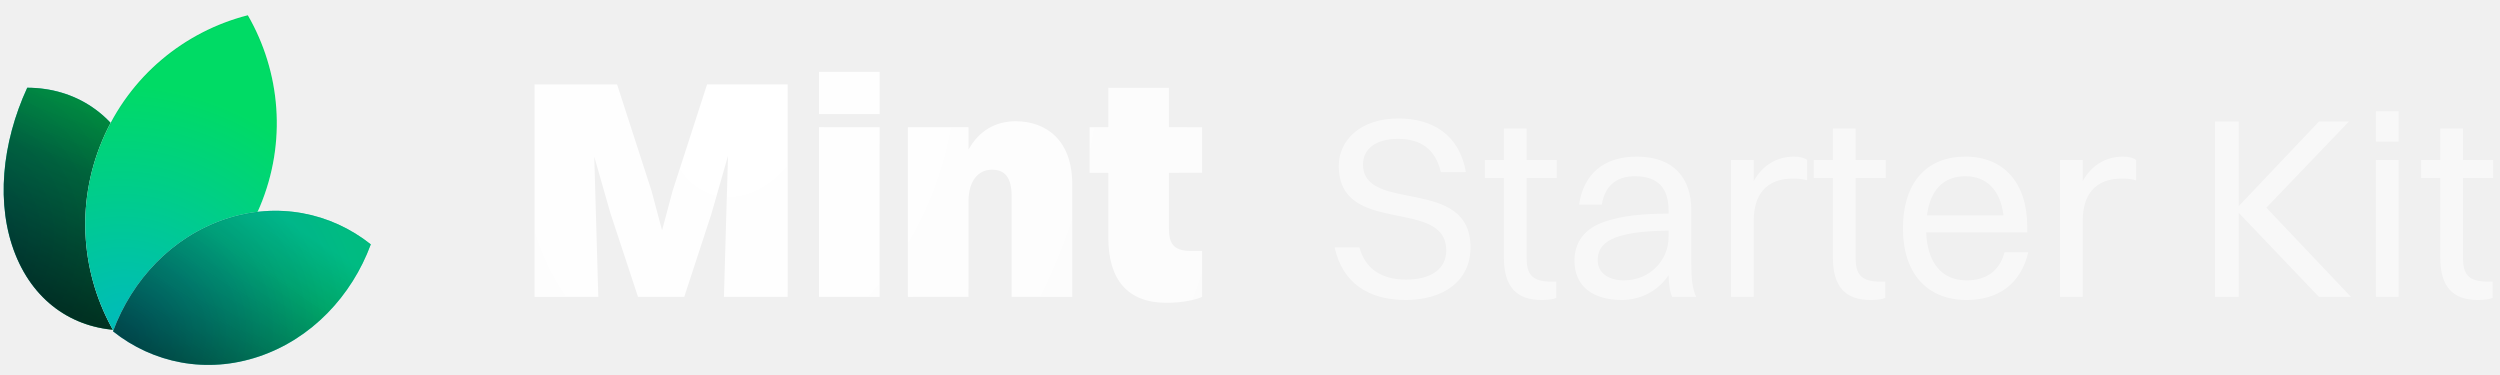
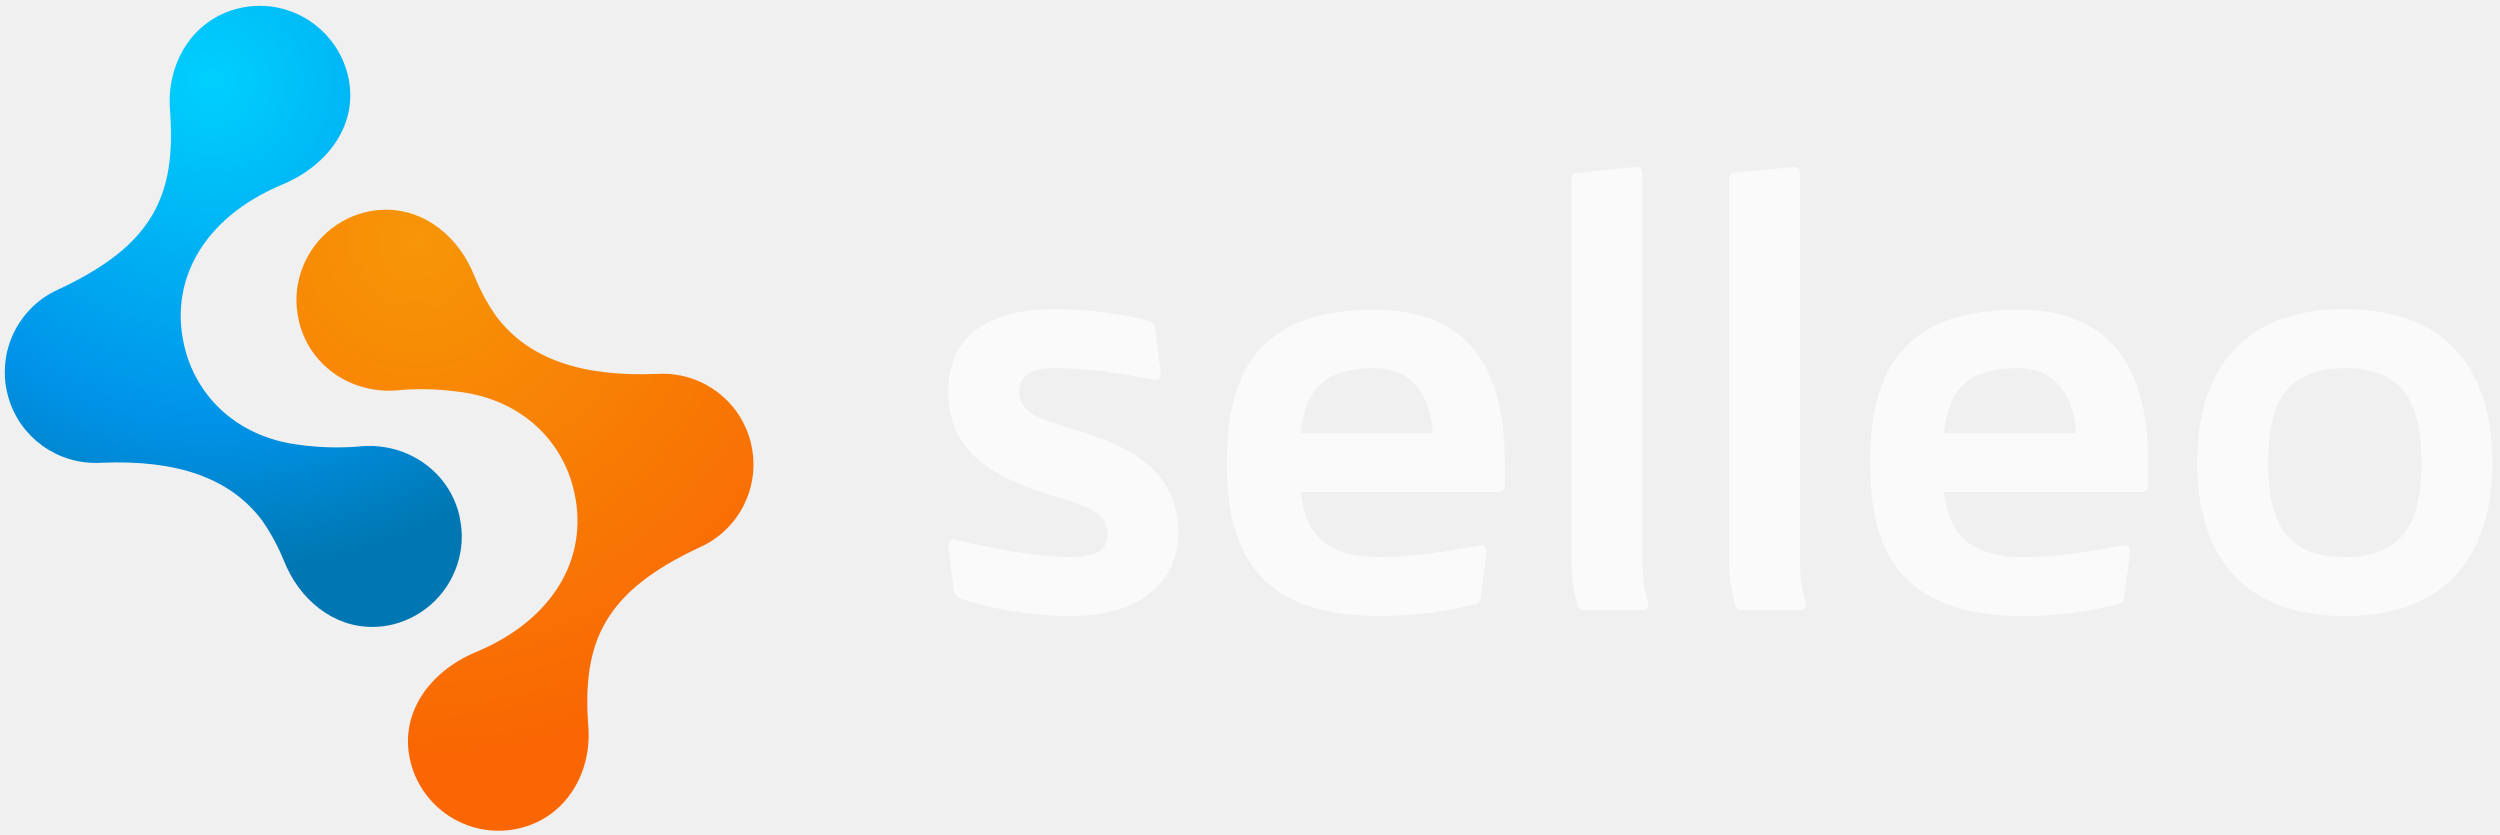
- <svg xmlns="http://www.w3.org/2000/svg" width="160" height="24" viewBox="0 0 160 24" fill="none">
-   <path d="M7.953 21.139C4.896 21.13 2.255 19.458 0.987 16.29C-0.28 13.121 0.109 9.163 1.744 5.615C4.801 5.624 7.442 7.296 8.71 10.465C9.977 13.633 9.588 17.591 7.953 21.139Z" fill="white" />
-   <path d="M7.953 21.139C4.896 21.13 2.255 19.458 0.987 16.29C-0.28 13.121 0.109 9.163 1.744 5.615C4.801 5.624 7.442 7.296 8.71 10.465C9.977 13.633 9.588 17.591 7.953 21.139Z" fill="url(#paint0_radial_115_109)" />
-   <path d="M7.953 21.139C4.896 21.13 2.255 19.458 0.987 16.29C-0.28 13.121 0.109 9.163 1.744 5.615C4.801 5.624 7.442 7.296 8.71 10.465C9.977 13.633 9.588 17.591 7.953 21.139Z" fill="black" fill-opacity="0.5" style="mix-blend-mode:hard-light" />
-   <path d="M7.953 21.139C4.896 21.13 2.255 19.458 0.987 16.29C-0.28 13.121 0.109 9.163 1.744 5.615C4.801 5.624 7.442 7.296 8.71 10.465C9.977 13.633 9.588 17.591 7.953 21.139Z" fill="url(#paint1_linear_115_109)" fill-opacity="0.5" style="mix-blend-mode:hard-light" />
-   <path d="M7.935 21.111C4.897 21.096 2.274 19.431 1.013 16.279C-0.248 13.124 0.136 9.182 1.762 5.643C4.8 5.659 7.423 7.324 8.684 10.476C9.945 13.63 9.561 17.572 7.935 21.111Z" stroke="url(#paint2_linear_115_109)" stroke-opacity="0.05" stroke-width="0.056" />
-   <path d="M7.31 21.257C11.354 20.221 14.884 17.375 16.628 13.236C18.373 9.097 17.945 4.587 15.86 0.976C11.816 2.012 8.287 4.858 6.542 8.998C4.797 13.137 5.225 17.646 7.31 21.257Z" fill="white" />
-   <path d="M7.31 21.257C11.354 20.221 14.884 17.375 16.628 13.236C18.373 9.097 17.945 4.587 15.86 0.976C11.816 2.012 8.287 4.858 6.542 8.998C4.797 13.137 5.225 17.646 7.31 21.257Z" fill="url(#paint3_radial_115_109)" />
-   <path d="M16.602 13.225C14.864 17.349 11.351 20.187 7.324 21.225C5.253 17.624 4.829 13.132 6.568 9.009C8.306 4.885 11.819 2.047 15.846 1.009C17.918 4.61 18.341 9.101 16.602 13.225Z" stroke="url(#paint4_linear_115_109)" stroke-opacity="0.05" stroke-width="0.056" />
-   <path d="M7.234 21.207C9.789 23.237 13.21 23.951 16.577 22.814C19.944 21.677 22.506 18.945 23.73 15.638C21.175 13.608 17.754 12.894 14.387 14.031C11.02 15.168 8.458 17.901 7.234 21.207Z" fill="white" />
-   <path d="M7.234 21.207C9.789 23.237 13.21 23.951 16.577 22.814C19.944 21.677 22.506 18.945 23.73 15.638C21.175 13.608 17.754 12.894 14.387 14.031C11.02 15.168 8.458 17.901 7.234 21.207Z" fill="url(#paint5_radial_115_109)" />
-   <path d="M7.234 21.207C9.789 23.237 13.21 23.951 16.577 22.814C19.944 21.677 22.506 18.945 23.73 15.638C21.175 13.608 17.754 12.894 14.387 14.031C11.02 15.168 8.458 17.901 7.234 21.207Z" fill="black" fill-opacity="0.2" style="mix-blend-mode:hard-light" />
-   <path d="M7.234 21.207C9.789 23.237 13.21 23.951 16.577 22.814C19.944 21.677 22.506 18.945 23.73 15.638C21.175 13.608 17.754 12.894 14.387 14.031C11.02 15.168 8.458 17.901 7.234 21.207Z" fill="url(#paint6_linear_115_109)" fill-opacity="0.5" style="mix-blend-mode:hard-light" />
-   <path d="M16.568 22.787C13.218 23.918 9.814 23.212 7.267 21.198C8.492 17.907 11.044 15.189 14.396 14.058C17.747 12.927 21.15 13.633 23.697 15.648C22.472 18.938 19.92 21.656 16.568 22.787Z" stroke="url(#paint7_linear_115_109)" stroke-opacity="0.05" stroke-width="0.056" />
-   <path d="M34.212 19V5.4H39.492L41.692 12.2L42.372 14.74L43.052 12.2L45.252 5.4H50.412V19H46.332L46.592 9.98L45.532 13.68L43.792 19H40.832L39.052 13.6L38.032 10.02L38.292 19H34.212ZM52.416 7.3V4.6H56.295V7.3H52.416ZM52.416 19V8.14H56.295V19H52.416ZM58.104 19V8.14H61.984V9.58C62.664 8.34 63.744 7.76 65.004 7.76C66.964 7.76 68.624 8.98 68.624 11.78V19H64.744V12.56C64.744 11.34 64.304 10.86 63.484 10.86C62.604 10.86 61.984 11.58 61.984 12.88V19H58.104ZM70.933 15.22V11.06H69.733V8.14H70.933V5.62H74.813V8.14H76.933V11.06H74.813V14.6C74.813 15.5 75.033 16.06 76.213 16.06H76.933V19C76.493 19.2 75.673 19.38 74.653 19.38C72.153 19.38 70.933 17.88 70.933 15.22Z" fill="url(#paint8_radial_115_109)" />
-   <path d="M87.232 10.519C87.232 13.687 94.112 11.229 94.112 15.832C94.112 17.994 92.364 19.198 89.971 19.198C87.562 19.198 85.912 18.093 85.417 15.832H87.001C87.364 17.169 88.371 17.895 89.987 17.895C91.671 17.895 92.561 17.152 92.561 16.03C92.561 12.598 85.681 15.155 85.681 10.618C85.681 9.001 87.034 7.582 89.509 7.582C91.671 7.582 93.403 8.621 93.816 11.014H92.215C91.868 9.529 90.912 8.886 89.476 8.886C88.057 8.886 87.232 9.529 87.232 10.519ZM96.25 16.476V11.393H95.029V10.239H96.25V8.226H97.702V10.239H99.632V11.393H97.702V16.476C97.702 17.532 98.015 18.026 99.302 18.026H99.599V19.066C99.434 19.148 99.071 19.198 98.659 19.198C97.025 19.198 96.25 18.323 96.25 16.476ZM102.516 13.093H101.064C101.345 11.162 102.615 10.024 104.76 10.024C107.103 10.024 108.242 11.393 108.242 13.44V16.888C108.242 17.895 108.324 18.521 108.555 19H107.021C106.856 18.654 106.806 18.142 106.79 17.614C106.047 18.72 104.859 19.198 103.803 19.198C101.988 19.198 100.767 18.357 100.767 16.69C100.767 15.486 101.427 14.611 102.714 14.182C103.902 13.786 105.107 13.687 106.79 13.671V13.473C106.79 12.053 106.13 11.278 104.628 11.278C103.374 11.278 102.698 11.971 102.516 13.093ZM102.252 16.657C102.252 17.465 102.929 17.944 103.952 17.944C105.569 17.944 106.79 16.674 106.79 15.172V14.759C103.061 14.793 102.252 15.585 102.252 16.657ZM110.787 19V10.239H112.239V11.591C112.833 10.519 113.774 10.024 114.83 10.024C115.176 10.024 115.49 10.107 115.655 10.239V11.542C115.407 11.46 115.094 11.427 114.747 11.427C112.998 11.427 112.239 12.515 112.239 14.1V19H110.787ZM117.305 16.476V11.393H116.084V10.239H117.305V8.226H118.757V10.239H120.688V11.393H118.757V16.476C118.757 17.532 119.071 18.026 120.358 18.026H120.655V19.066C120.49 19.148 120.127 19.198 119.714 19.198C118.081 19.198 117.305 18.323 117.305 16.476ZM129.809 16.145C129.33 18.192 127.862 19.198 125.865 19.198C123.324 19.198 121.79 17.482 121.79 14.627C121.79 11.658 123.324 10.024 125.783 10.024C128.258 10.024 129.743 11.723 129.743 14.512V14.875H123.275C123.357 16.838 124.281 17.944 125.865 17.944C127.103 17.944 127.977 17.35 128.291 16.145H129.809ZM125.783 11.278C124.38 11.278 123.539 12.152 123.324 13.786H128.225C128.027 12.169 127.152 11.278 125.783 11.278ZM131.843 19V10.239H133.295V11.591C133.889 10.519 134.829 10.024 135.885 10.024C136.232 10.024 136.545 10.107 136.71 10.239V11.542C136.463 11.46 136.149 11.427 135.803 11.427C134.054 11.427 133.295 12.515 133.295 14.1V19H131.843ZM141.763 19V7.78H143.281V13.192L148.413 7.78H150.327L145.047 13.291L150.459 19H148.413L143.281 13.621V19H141.763ZM152.06 9.067V7.12H153.512V9.067H152.06ZM152.06 19V10.239H153.512V19H152.06ZM156.178 16.476V11.393H154.957V10.239H156.178V8.226H157.63V10.239H159.56V11.393H157.63V16.476C157.63 17.532 157.943 18.026 159.23 18.026H159.527V19.066C159.362 19.148 158.999 19.198 158.587 19.198C156.953 19.198 156.178 18.323 156.178 16.476Z" fill="white" fill-opacity="0.55" />
+ <svg xmlns="http://www.w3.org/2000/svg" viewBox="0 0 551 184">
  <defs>
-     <radialGradient id="paint0_radial_115_109" cx="0" cy="0" r="1" gradientUnits="userSpaceOnUse" gradientTransform="translate(-3.00503 15.023) rotate(-10.029) scale(17.9572 17.784)">
-       <stop stop-color="#00B0BB" />
-       <stop offset="1" stop-color="#00DB65" />
+     <radialGradient id="a" cx="45.34%" cy="87.98%" r="107.29%" fx="45.34%" fy="87.98%" gradientTransform="matrix(1 0 0 .73583 0 .23)">
+       <stop offset="0%" stop-color="#00D0FE" />
+       <stop offset="69.09%" stop-color="#0093E9" />
+       <stop offset="100%" stop-color="#0077B2" />
    </radialGradient>
-     <linearGradient id="paint1_linear_115_109" x1="7.39" y1="4.813" x2="1.63" y2="18.689" gradientUnits="userSpaceOnUse">
-       <stop stop-color="#18E299" />
-       <stop offset="1" />
-     </linearGradient>
-     <linearGradient id="paint2_linear_115_109" x1="7.948" y1="8.016" x2="1.761" y2="18.746" gradientUnits="userSpaceOnUse">
-       <stop />
-       <stop offset="1" stop-opacity="0" />
-     </linearGradient>
-     <radialGradient id="paint3_radial_115_109" cx="0" cy="0" r="1" gradientUnits="userSpaceOnUse" gradientTransform="translate(8.11404 20.8822) rotate(-75.7542) scale(21.6246 23.7772)">
-       <stop stop-color="#00BBBB" />
-       <stop offset="0.713" stop-color="#00DB65" />
-     </radialGradient>
-     <linearGradient id="paint4_linear_115_109" x1="7.602" y1="5.871" x2="15.556" y2="16.372" gradientUnits="userSpaceOnUse">
-       <stop />
-       <stop offset="1" stop-opacity="0" />
-     </linearGradient>
-     <radialGradient id="paint5_radial_115_109" cx="0" cy="0" r="1" gradientUnits="userSpaceOnUse" gradientTransform="translate(7.84537 21.5181) rotate(-20.3525) scale(18.5603 17.32)">
-       <stop stop-color="#00B0BB" />
-       <stop offset="1" stop-color="#00DB65" />
-     </radialGradient>
-     <linearGradient id="paint6_linear_115_109" x1="16.808" y1="13.007" x2="10.041" y2="22.994" gradientUnits="userSpaceOnUse">
-       <stop stop-color="#00B1BC" />
-       <stop offset="1" />
-     </linearGradient>
-     <linearGradient id="paint7_linear_115_109" x1="16.808" y1="13.007" x2="14.169" y2="23.841" gradientUnits="userSpaceOnUse">
-       <stop />
-       <stop offset="1" stop-opacity="0" />
-     </linearGradient>
-     <radialGradient id="paint8_radial_115_109" cx="0" cy="0" r="1" gradientUnits="userSpaceOnUse" gradientTransform="translate(47.2781 7) rotate(19.0047) scale(67.5582 85.7506)">
-       <stop stop-color="white" />
-       <stop offset="1" stop-color="white" stop-opacity="0.5" />
+     <radialGradient id="b" cx="26.4%" cy="94.95%" r="112.18%" fx="26.4%" fy="94.95%" gradientTransform="matrix(1 0 0 .73585 0 .25)">
+       <stop offset="0%" stop-color="#F79606" />
+       <stop offset="100%" stop-color="#F96603" />
    </radialGradient>
  </defs>
+   <g fill="none" fill-rule="nonzero">
+     <path fill="url(#a)" d="M52.33 137.56c-10.04-2.55-15.65-12.2-14.87-22.3 1.43-18.84-3.6-29.88-24.85-39.7-.53-.24-1.04-.5-1.54-.8l-.03-.01c-2-1.15-3.75-2.63-5.2-4.34l-.06-.07c-.35-.41-.69-.84-1-1.29L4.74 69c-.64-.9-1.21-1.86-1.7-2.87a19.63 19.63 0 0 1-.64-1.49l-.06-.16c-.19-.48-.35-.96-.49-1.46a18.96 18.96 0 0 1-.42-1.71l-.02-.12c-.1-.52-.18-1.04-.24-1.57v-.07c-.06-.52-.1-1.04-.1-1.57l-.01-.24c-.01-.5 0-1.02.04-1.53l.01-.27a18 18 0 0 1 .18-1.55l.04-.22a20.84 20.84 0 0 1 .82-3.23l.07-.21c.17-.5.37-.98.58-1.45l.11-.26c.22-.46.45-.92.7-1.36.03-.07.08-.14.12-.2.26-.46.53-.9.83-1.34l.04-.05c.3-.44.62-.86.96-1.27l.07-.1c.34-.4.69-.78 1.05-1.16l.14-.14c.36-.37.73-.72 1.12-1.06l.14-.11c.4-.34.82-.67 1.24-.98l.04-.03c.9-.64 1.85-1.2 2.84-1.7l.07-.04c.48-.24.98-.46 1.49-.65.02-.02.05-.02.08-.03 2.1-.82 4.34-1.28 6.64-1.34h.04c.58-.02 1.16-.01 1.74.02 16.84.71 28.44-3.37 35.47-12.67a44.75 44.75 0 0 0 4.7-8.6l.1-.21c3.4-8.72 11-14.86 19.79-14.7 1.42.02 2.88.19 4.36.56a20 20 0 0 1 14.48 14.47l.13.62c.1.42.2.84.26 1.28.1.62.16 1.24.2 1.88v.06c.1 1.8-.07 3.64-.48 5.47l-.1.52c-2.55 10.04-12.24 16.07-22.3 14.88l-.25-.02a61.16 61.16 0 0 0-13.33.5c-12.96 1.83-21.6 10.3-24.41 20.67-4.06 14.98 3.75 29.3 21.4 36.63 10.13 4.23 17.04 13.6 14.34 24.26a20 20 0 0 1-19.37 15.1 20 20 0 0 1-4.92-.62" transform="matrix(1 0 0 -1 0 139.47)" />
+     <path fill="url(#b)" d="M84.8 183.1c-1.43-.02-2.89-.2-4.37-.57a20 20 0 0 1-14.48-14.46l-.13-.62c-.1-.43-.2-.85-.26-1.28-.1-.62-.16-1.25-.2-1.88v-.07c-.1-1.8.07-3.63.49-5.47l.1-.51c2.54-10.05 12.23-16.07 22.3-14.88l.24.02c4.95.37 9.32.07 13.34-.5 12.95-1.83 21.6-10.31 24.4-20.68 4.06-14.97-3.75-29.29-21.4-36.63C94.7 81.35 87.8 71.97 90.5 61.32a20 20 0 0 1 24.3-14.48c10.03 2.54 15.64 12.19 14.87 22.3-1.44 18.84 3.59 29.88 24.84 39.69.53.24 1.04.5 1.54.8l.03.01c2 1.16 3.75 2.64 5.21 4.35l.05.06c.35.42.69.85 1 1.29l.04.06c.64.9 1.21 1.86 1.7 2.86l.01.03c.23.48.44.97.63 1.46l.06.17c.19.47.35.96.49 1.45l.05.2c.15.5.27 1 .37 1.52l.02.12c.1.52.18 1.03.24 1.57l.01.06c.06.52.08 1.05.1 1.58v.24c.01.5 0 1.01-.03 1.52l-.02.28c-.04.52-.1 1.04-.18 1.55 0 .07-.03.15-.04.22-.09.55-.2 1.09-.33 1.63-.14.55-.3 1.07-.49 1.6l-.07.2c-.17.5-.37.99-.58 1.46l-.11.25c-.22.46-.45.92-.7 1.37l-.12.2c-.26.45-.53.9-.83 1.33a17.73 17.73 0 0 1-1 1.33l-.07.1c-.34.4-.69.78-1.05 1.15l-.14.15c-.36.36-.73.72-1.12 1.05l-.14.12c-.4.34-.81.67-1.24.98l-.03.02c-.9.65-1.86 1.22-2.85 1.71l-.07.03c-.48.24-.98.46-1.49.66l-.08.03c-2.1.81-4.34 1.28-6.64 1.34h-.04c-.57.02-1.15 0-1.74-.03-16.84-.7-28.44 3.37-35.47 12.67a44.85 44.85 0 0 0-4.7 8.61l-.1.2c-3.35 8.62-10.8 14.71-19.46 14.71h-.33" transform="matrix(1 0 0 -1 0 229.32)" />
+     <path fill="#fafafa" d="M236.32 122.77c5.72 0 7.8-1.82 7.8-5.2 0-4.17-3.9-5.86-10.4-7.81-11.84-3.51-24.72-8.33-24.72-23.42 0-11.06 7.15-18.21 23.42-18.21 11.7 0 20.81 2.6 20.81 2.6.65.26 1.17.78 1.3 1.3 0 0 1.3 9.89 1.3 10.4 0 .79-.52 1.3-1.3 1.3-.65 0-11.06-2.6-22.11-2.6-5.2 0-7.81 1.83-7.81 5.21 0 4.16 3.9 5.85 10.4 7.8 11.85 3.52 24.72 8.2 24.72 23.42 0 10.41-8.45 18.22-23.41 18.22-14.31 0-24.72-3.9-24.72-3.9-.65-.27-1.17-.79-1.3-1.3 0 0-1.3-9.9-1.3-10.41 0-.79.52-1.3 1.3-1.3.65 0 14.31 3.9 26.02 3.9M286.66 95.45h29.14c-.52-7.29-3.77-14.31-12.88-14.31-12.36 0-15.35 6.11-16.26 14.3zm0 13c1.04 8.33 4.55 14.32 17.56 14.32 10.41 0 21.47-2.6 22.12-2.6.78 0 1.3.52 1.3 1.3 0 .39-1.3 10.4-1.3 10.4-.13.65-.52 1.17-1.3 1.3 0 0-9.11 2.6-20.82 2.6-27.97 0-33.82-15.22-33.82-33.82s5.98-33.7 32.52-33.7c18.47 0 28.75 10.29 28.75 33.7v5.2c0 .66-.65 1.3-1.43 1.3h-43.58zM346.37 39.38c0-.78.52-1.3 1.3-1.3l13.01-1.3c.78 0 1.3.52 1.3 1.3v85.99c0 5.2 1.3 8.58 1.3 9.1 0 .78-.52 1.3-1.3 1.3h-13c-.53 0-1.05-.52-1.3-1.3 0 0-1.31-3.9-1.31-9.1v-84.7zM381.1 39.38c0-.78.52-1.3 1.3-1.3l13.01-1.3c.78 0 1.3.52 1.3 1.3v85.99c0 5.2 1.3 8.58 1.3 9.1 0 .78-.52 1.3-1.3 1.3h-13c-.53 0-1.05-.52-1.3-1.3 0 0-1.3-3.9-1.3-9.1v-84.7zM428.45 95.45h29.14c-.52-7.29-3.77-14.31-12.88-14.31-12.36 0-15.35 6.11-16.26 14.3zm0 13c1.04 8.33 4.56 14.32 17.57 14.32 10.4 0 21.46-2.6 22.11-2.6.78 0 1.3.52 1.3 1.3 0 .39-1.3 10.4-1.3 10.4-.13.65-.52 1.17-1.3 1.3 0 0-9.1 2.6-20.81 2.6-27.97 0-33.83-15.22-33.83-33.82s5.99-33.7 32.52-33.7c18.48 0 28.76 10.29 28.76 33.7v5.2c0 .66-.66 1.3-1.43 1.3h-43.59zM516.78 122.77c13.01 0 16.92-7.8 16.92-20.82 0-13-3.9-20.81-16.92-20.81-13 0-16.9 7.8-16.9 20.81 0 13.01 3.9 20.82 16.9 20.82m0-54.64c19.52 0 32.53 10.4 32.53 33.82s-13.01 33.83-32.53 33.83c-19.5 0-32.52-10.41-32.52-33.83 0-23.41 13.01-33.82 32.52-33.82" />
+   </g>
</svg>
